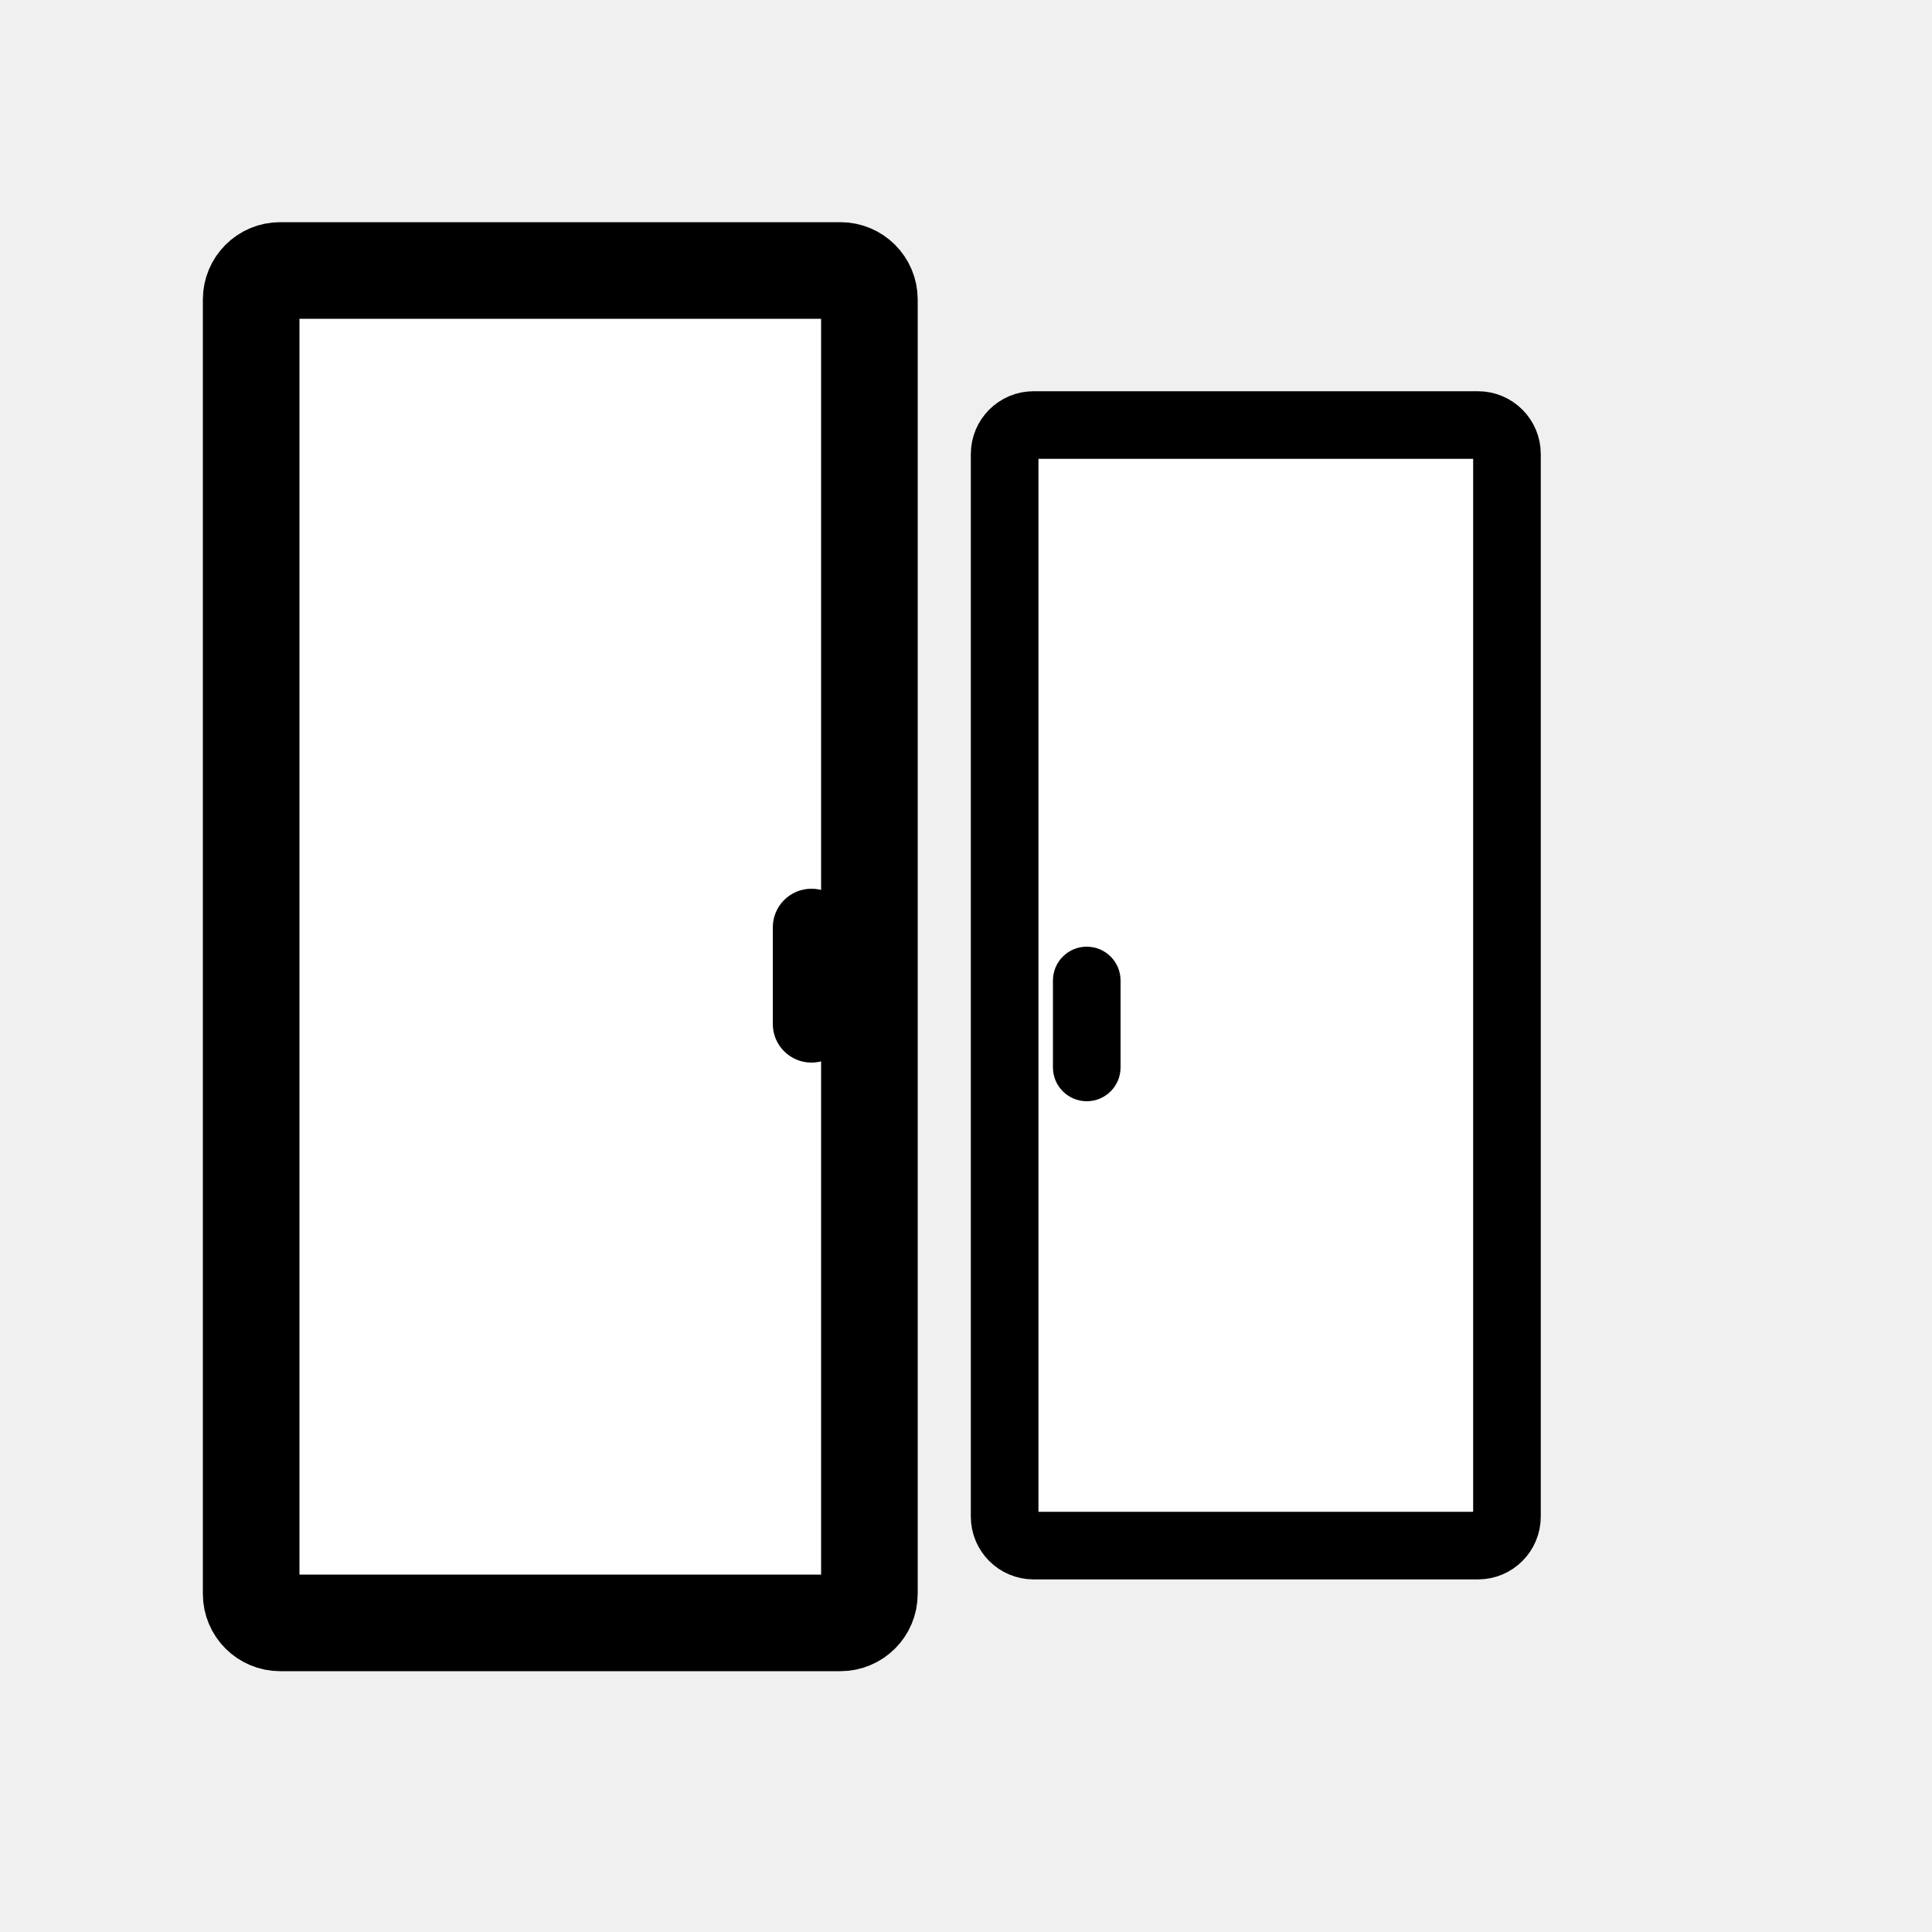
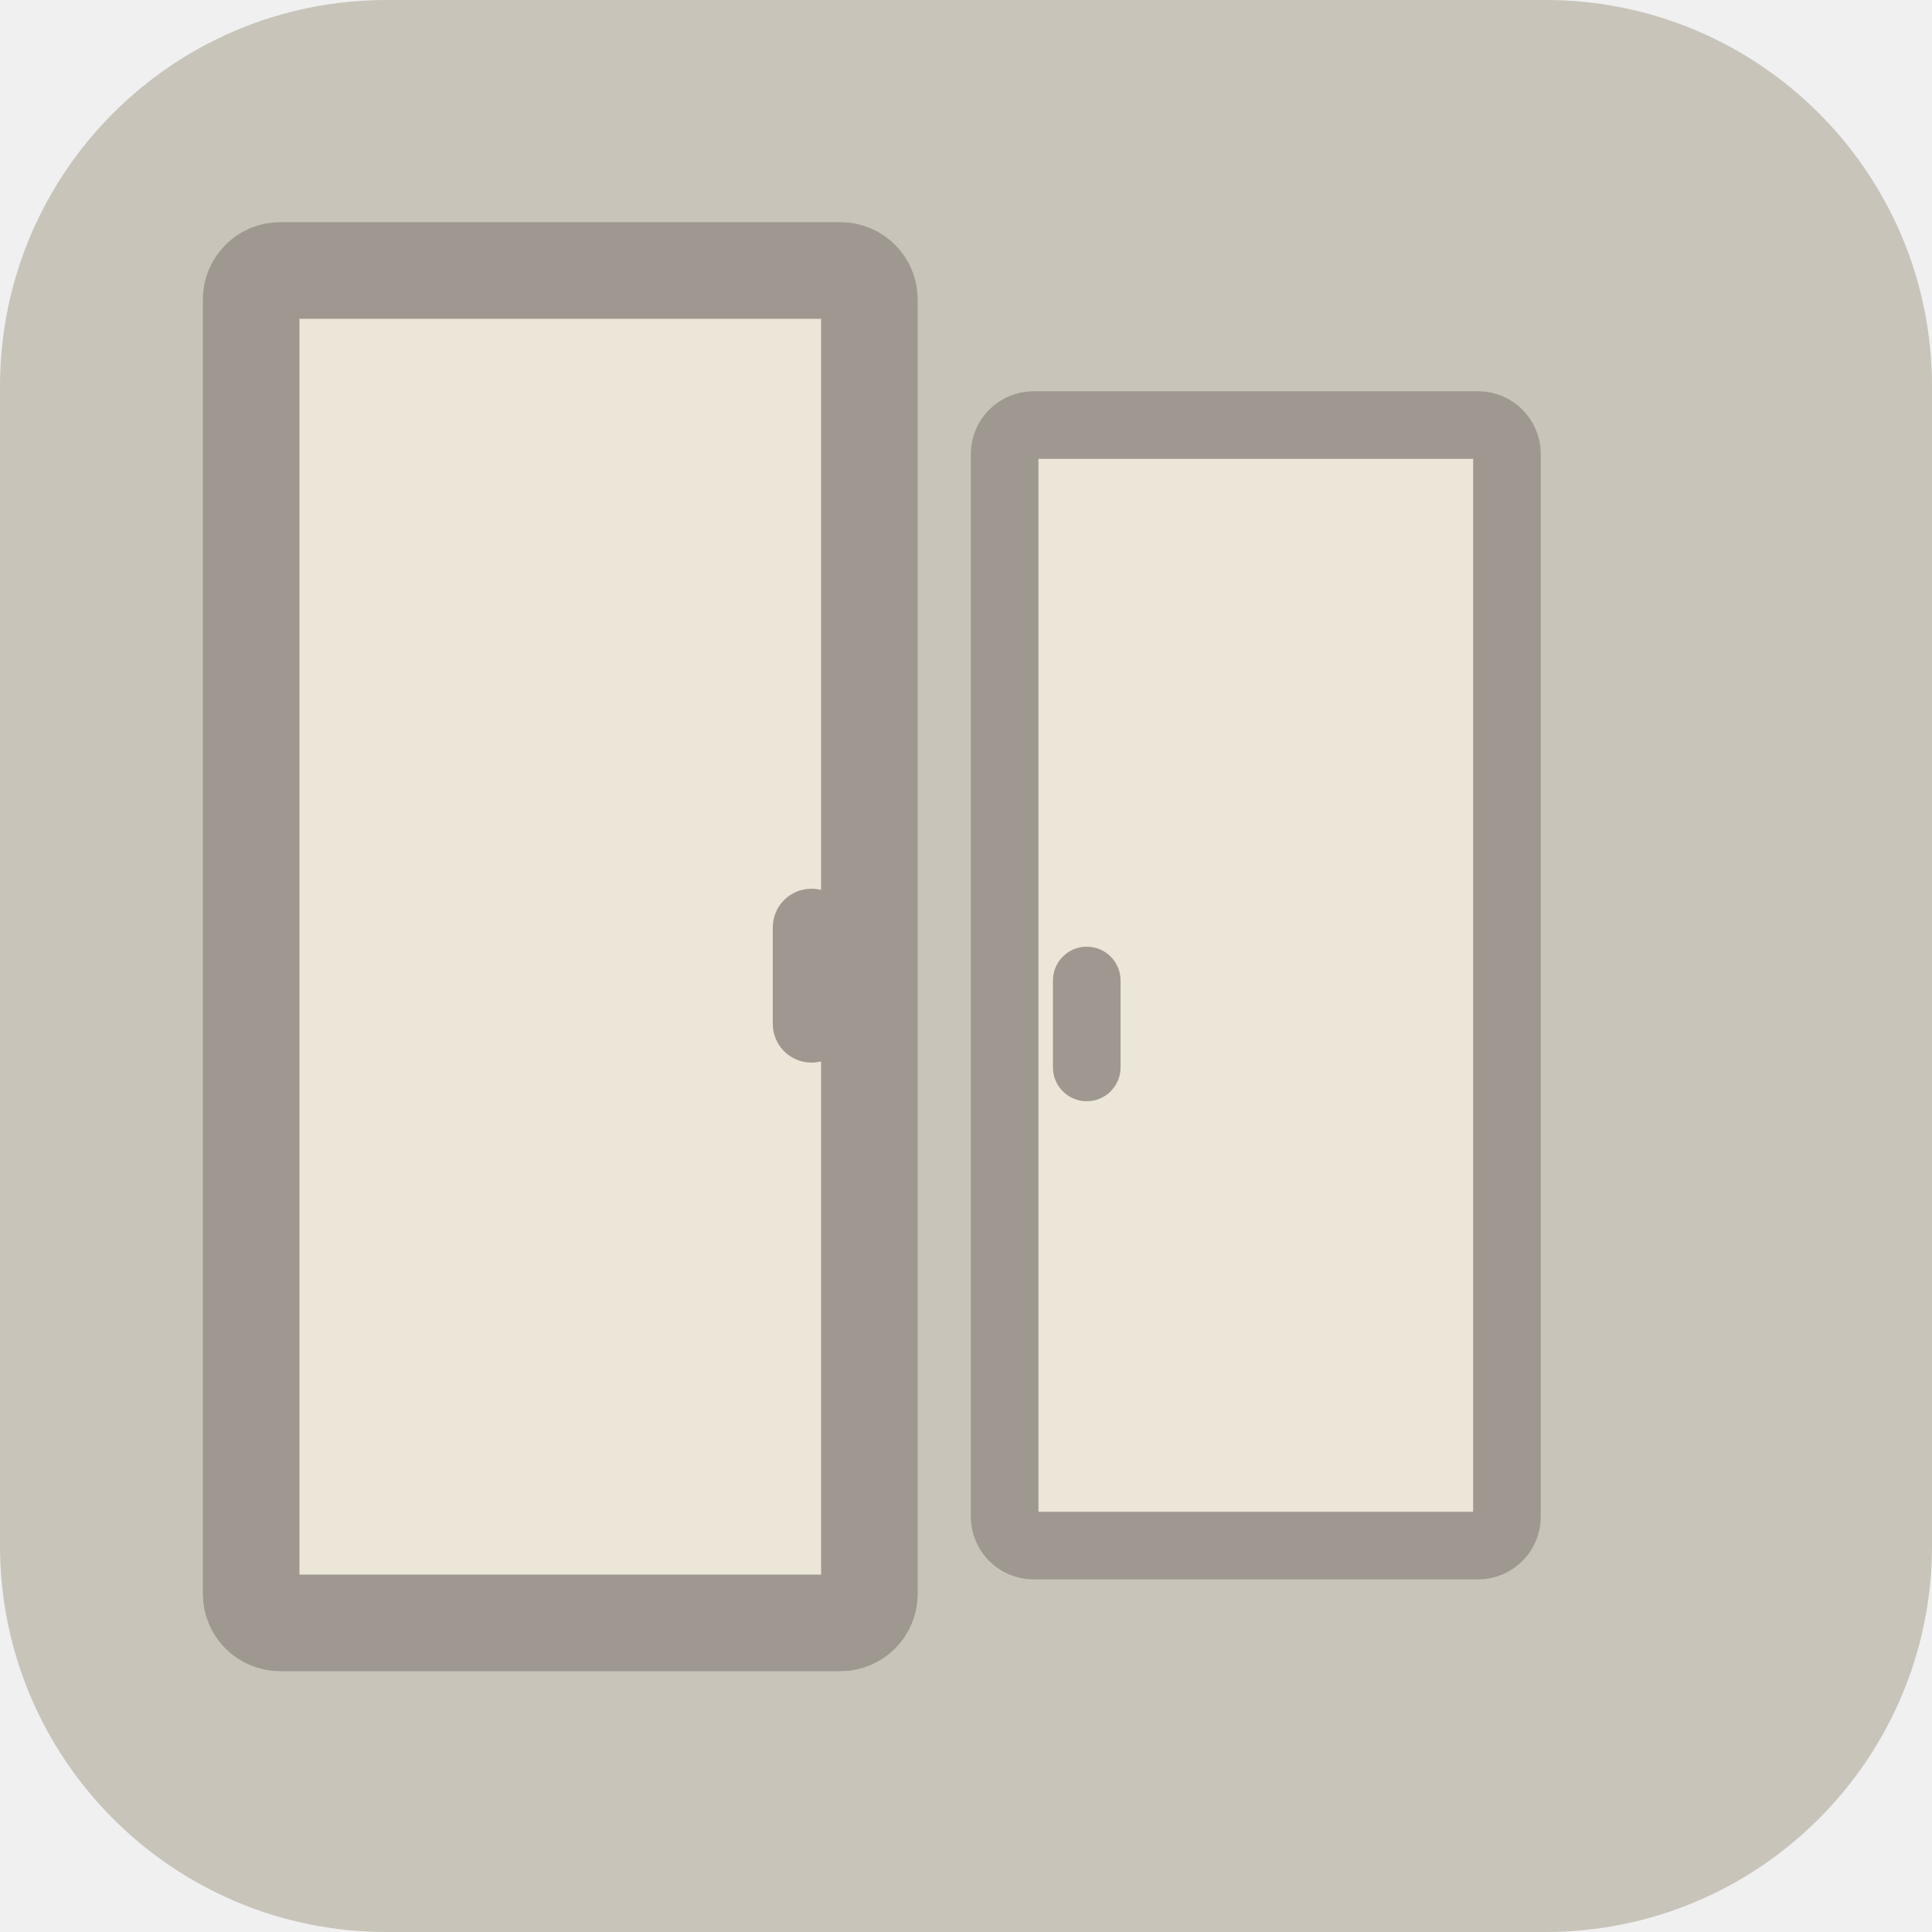
<svg xmlns="http://www.w3.org/2000/svg" viewBox="0 0 100 100">
-   <style>
-     .door-l { animation: bobUp 2.6s ease-in-out infinite; transform-origin: 29px 50px; }
-     .door-r { animation: bobDown 2.6s ease-in-out infinite; transform-origin: 63px 52px; }
-     @keyframes bobUp {
-       0%, 100% { transform: translateY(0); }
-       50%       { transform: translateY(-4px); }
-     }
-     @keyframes bobDown {
-       0%, 100% { transform: translateY(0); }
-       50%       { transform: translateY(4px); }
-     }
-   </style>
-   <rect width="100" height="100" rx="20" fill="#f0f0f0" />
-   <g class="door-l">
-     <rect x="13" y="14" width="32" height="70" rx="1.5" fill="white" stroke="black" stroke-width="5" />
-     <rect x="40" y="46" width="4" height="9" rx="2" fill="black" />
-   </g>
-   <g class="door-r">
-     <rect x="52" y="22" width="26" height="58" rx="1.5" fill="white" stroke="black" stroke-width="3.5" />
-     <rect x="54.5" y="49" width="3.5" height="8" rx="1.75" fill="black" />
-   </g>
+   <rect width="100" height="100" rx="20" fill="#c8c4ba" />
+   <rect x="13" y="14" width="32" height="70" rx="1.5" fill="#ebe6d7" stroke="#9e9890" stroke-width="5" />
+   <rect x="40" y="46" width="4" height="9" rx="2" fill="#9e9890" />
+   <rect x="52" y="22" width="26" height="58" rx="1.5" fill="#ebe6d7" stroke="#9e9890" stroke-width="3.5" />
+   <rect x="54.5" y="49" width="3.5" height="8" rx="1.75" fill="#9e9890" />
</svg>
